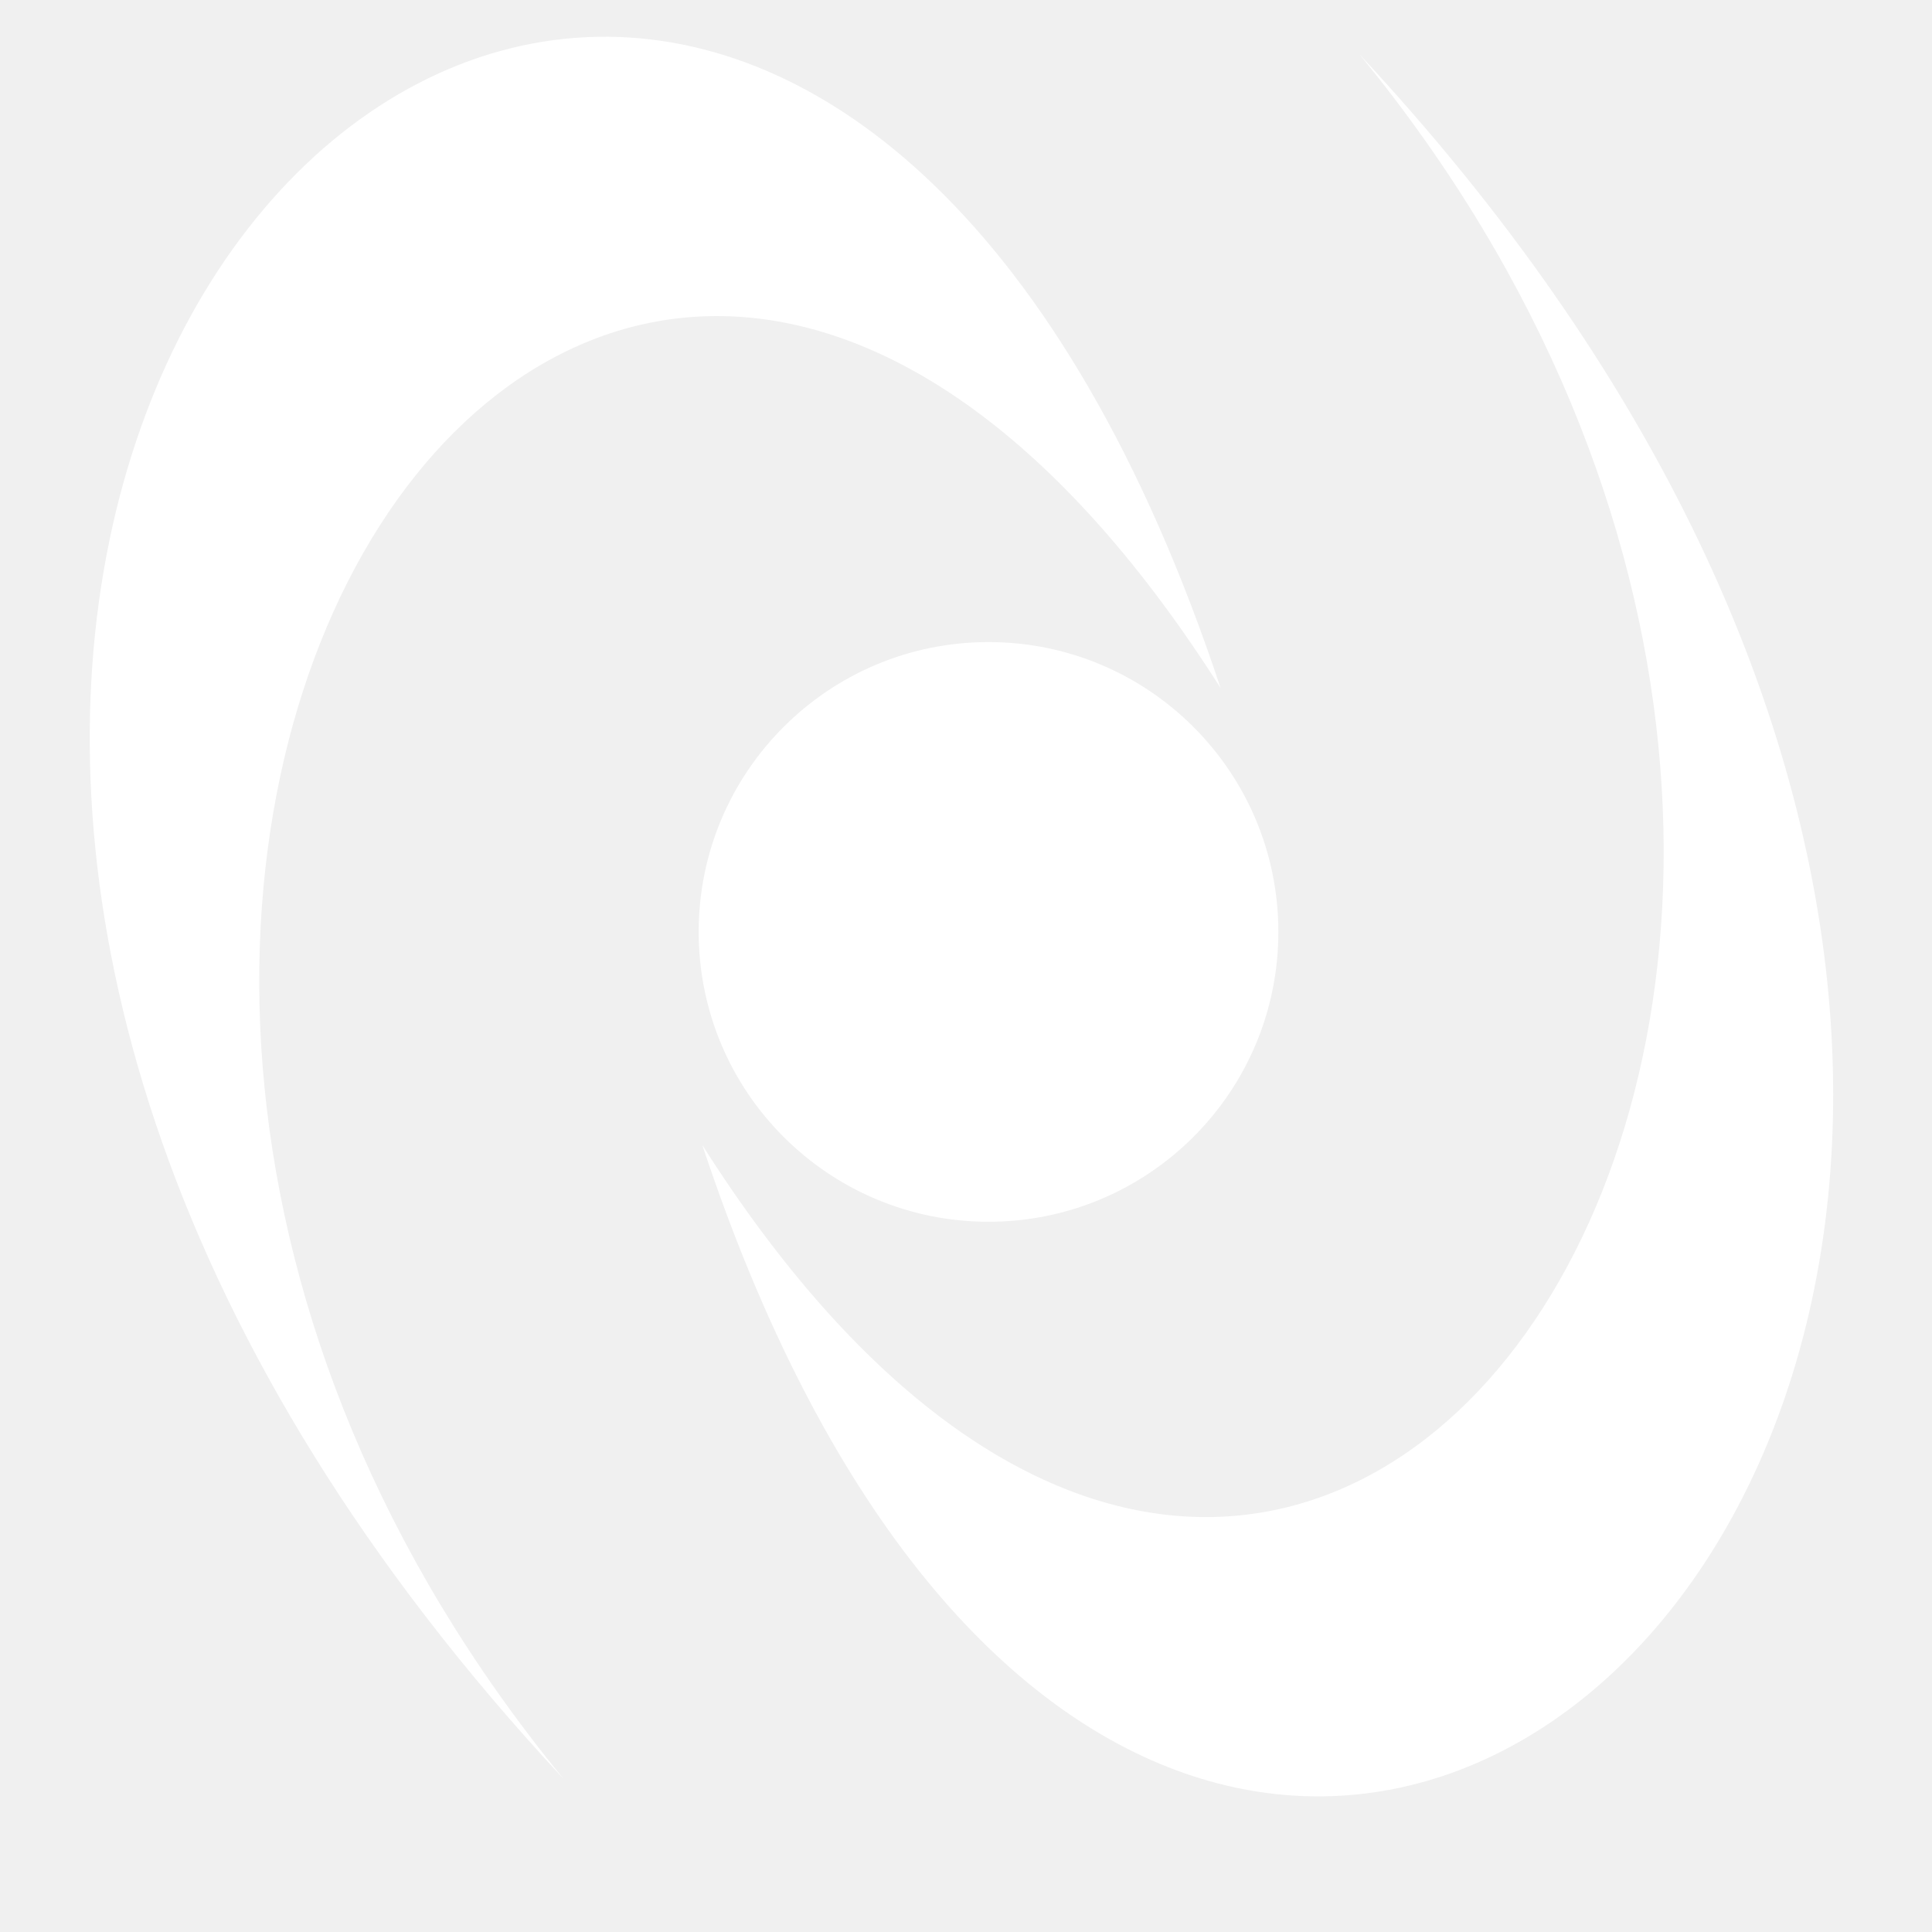
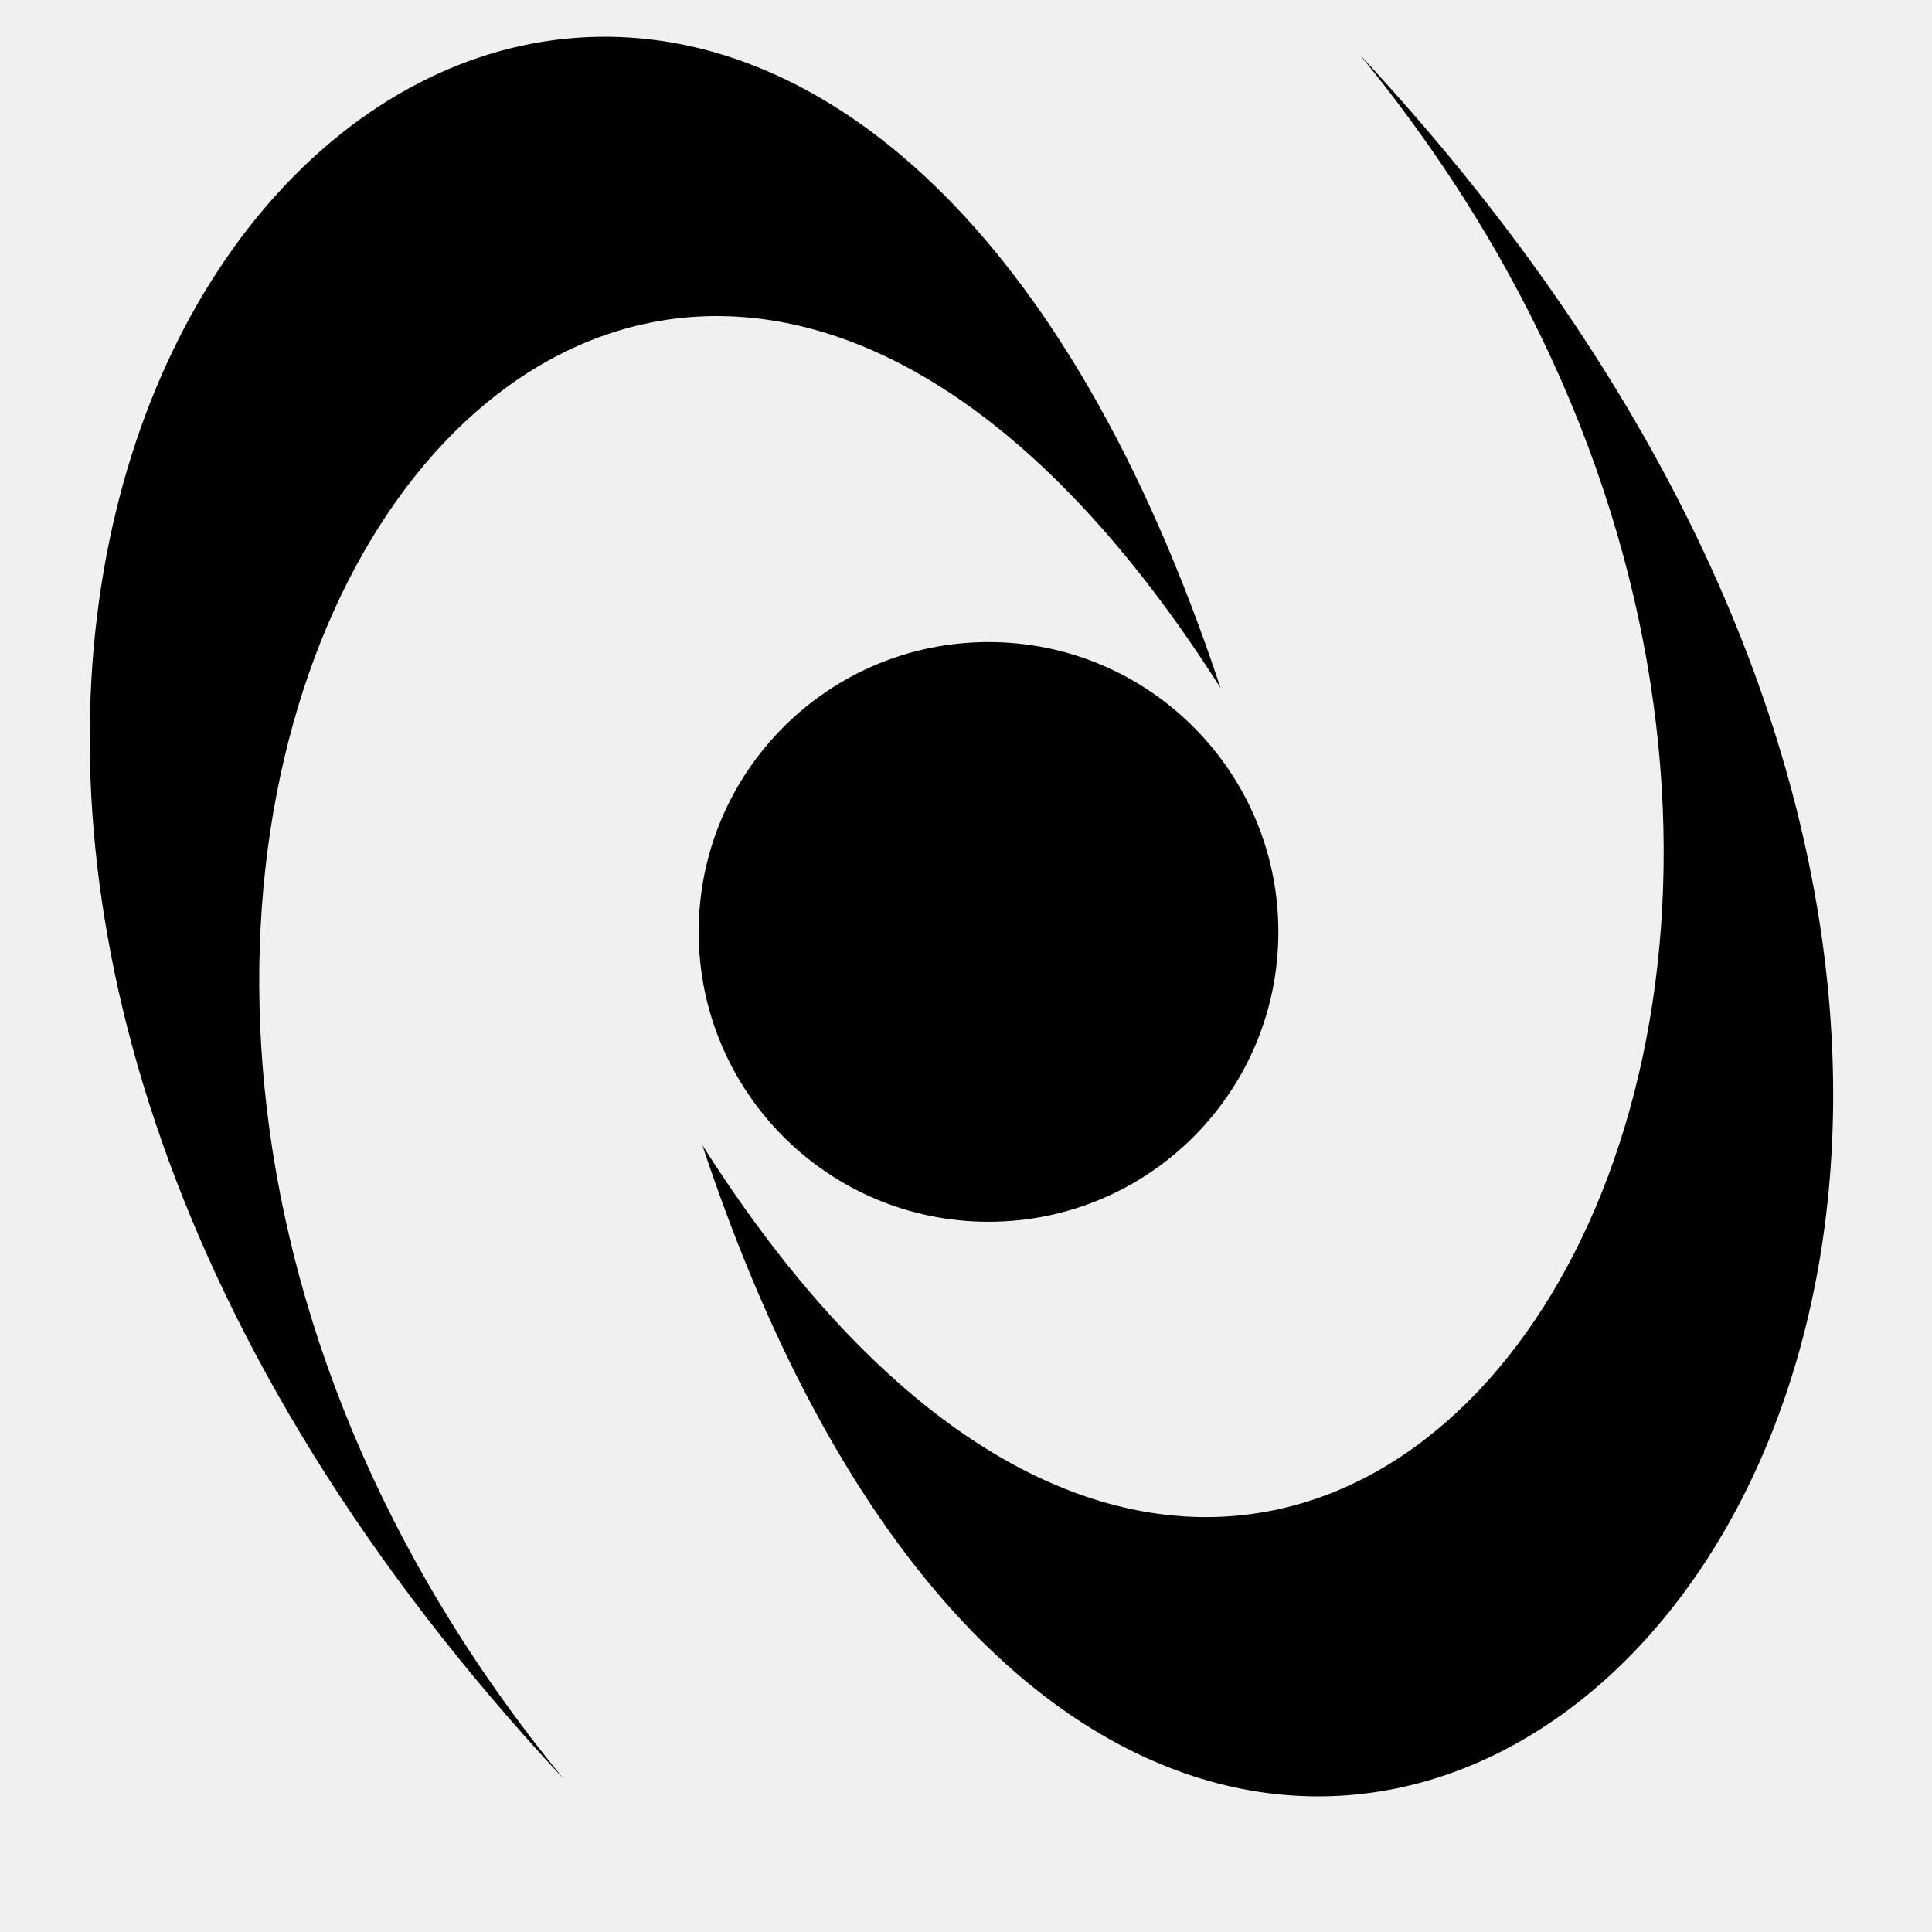
<svg xmlns="http://www.w3.org/2000/svg" style="height: 42px; width: 42px;" viewBox="0 0 512 512">&gt;<g class="" style="" transform="translate(-5,-8)">
-     <path d="M163.5 17.75c-125.028 2.135-223.03 231.994-9.188 461.625-197.34-240.608 9.41-548.496 174.157-289.03C287.353 66.332 222.42 16.744 163.5 17.75zm201.78 4.656c197.34 240.608-9.41 548.528-174.155 289.063C319.482 698.622 679.9 360.254 365.28 22.405zm-98.31 155.75c-42.422 0-76.814 34.392-76.814 76.813 0 42.42 34.392 76.81 76.813 76.81 42.42 0 76.81-34.39 76.81-76.81 0-42.422-34.39-76.814-76.81-76.814z" fill="#fff" fill-opacity="1" />
+     <path d="M163.5 17.75c-125.028 2.135-223.03 231.994-9.188 461.625-197.34-240.608 9.41-548.496 174.157-289.03C287.353 66.332 222.42 16.744 163.5 17.75zm201.78 4.656c197.34 240.608-9.41 548.528-174.155 289.063C319.482 698.622 679.9 360.254 365.28 22.405zm-98.31 155.75c-42.422 0-76.814 34.392-76.814 76.813 0 42.42 34.392 76.81 76.813 76.81 42.42 0 76.81-34.39 76.81-76.81 0-42.422-34.39-76.814-76.81-76.814z" fill-opacity="1" />
  </g>
</svg>
